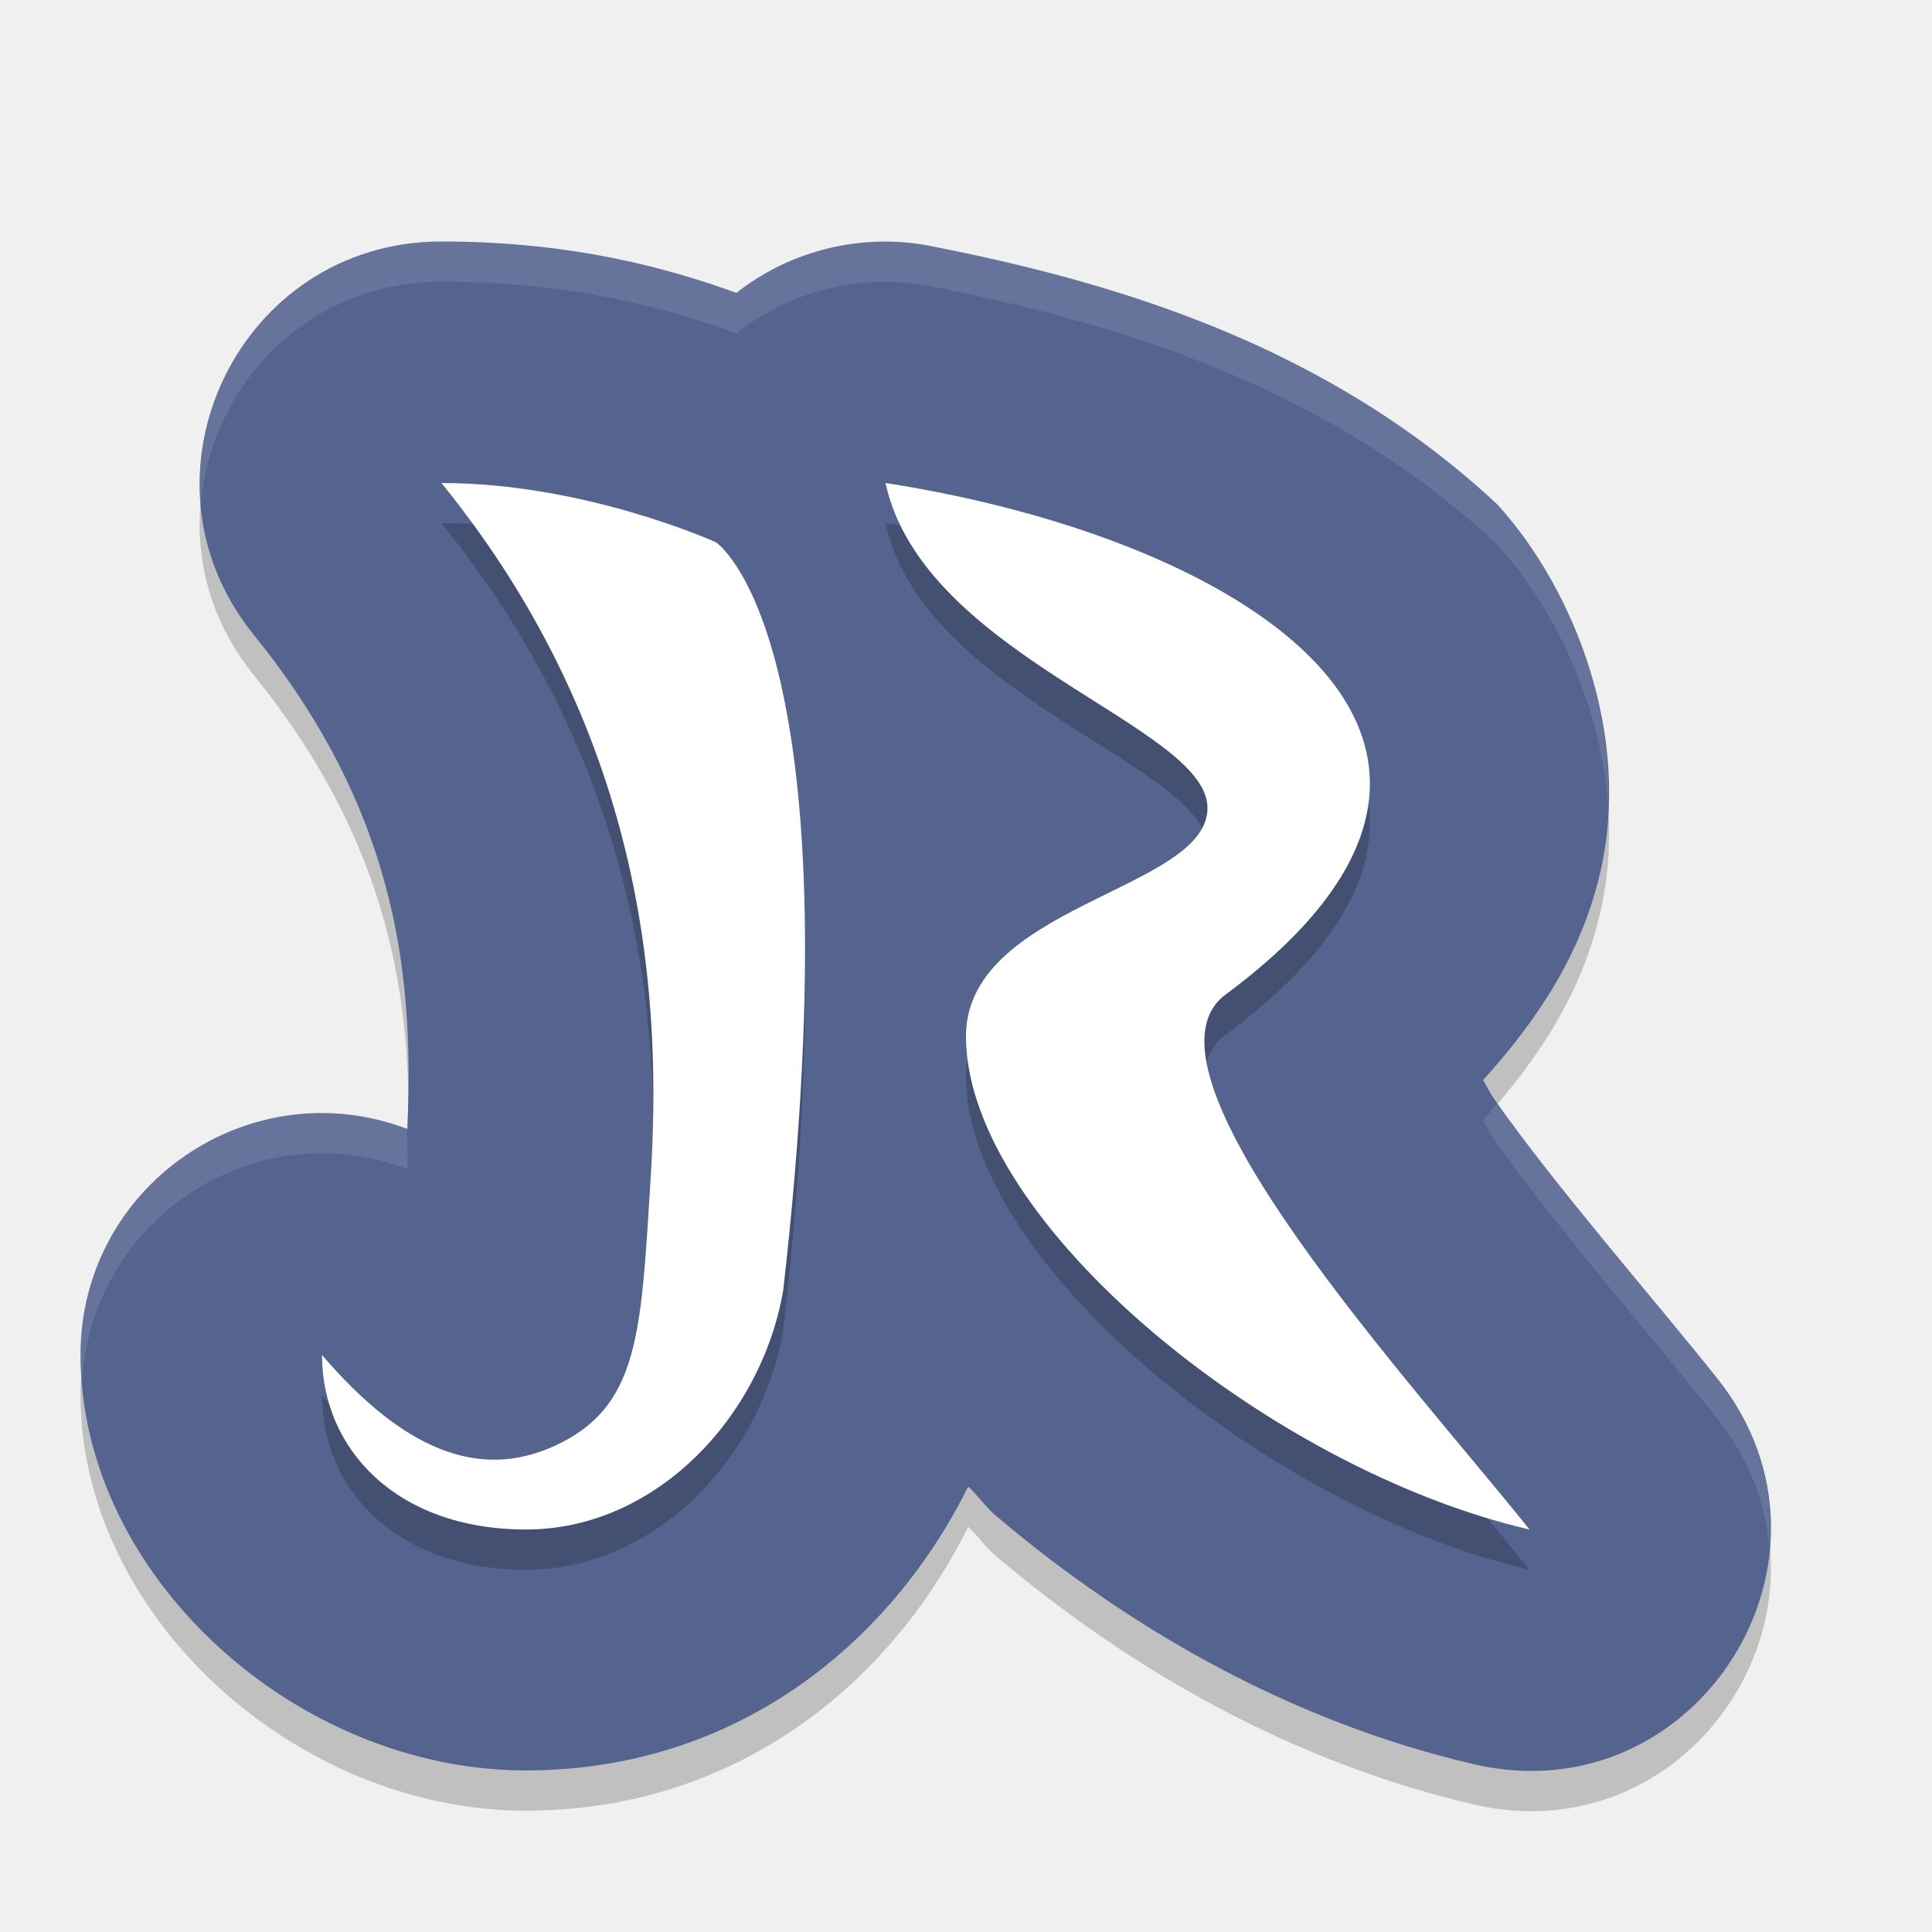
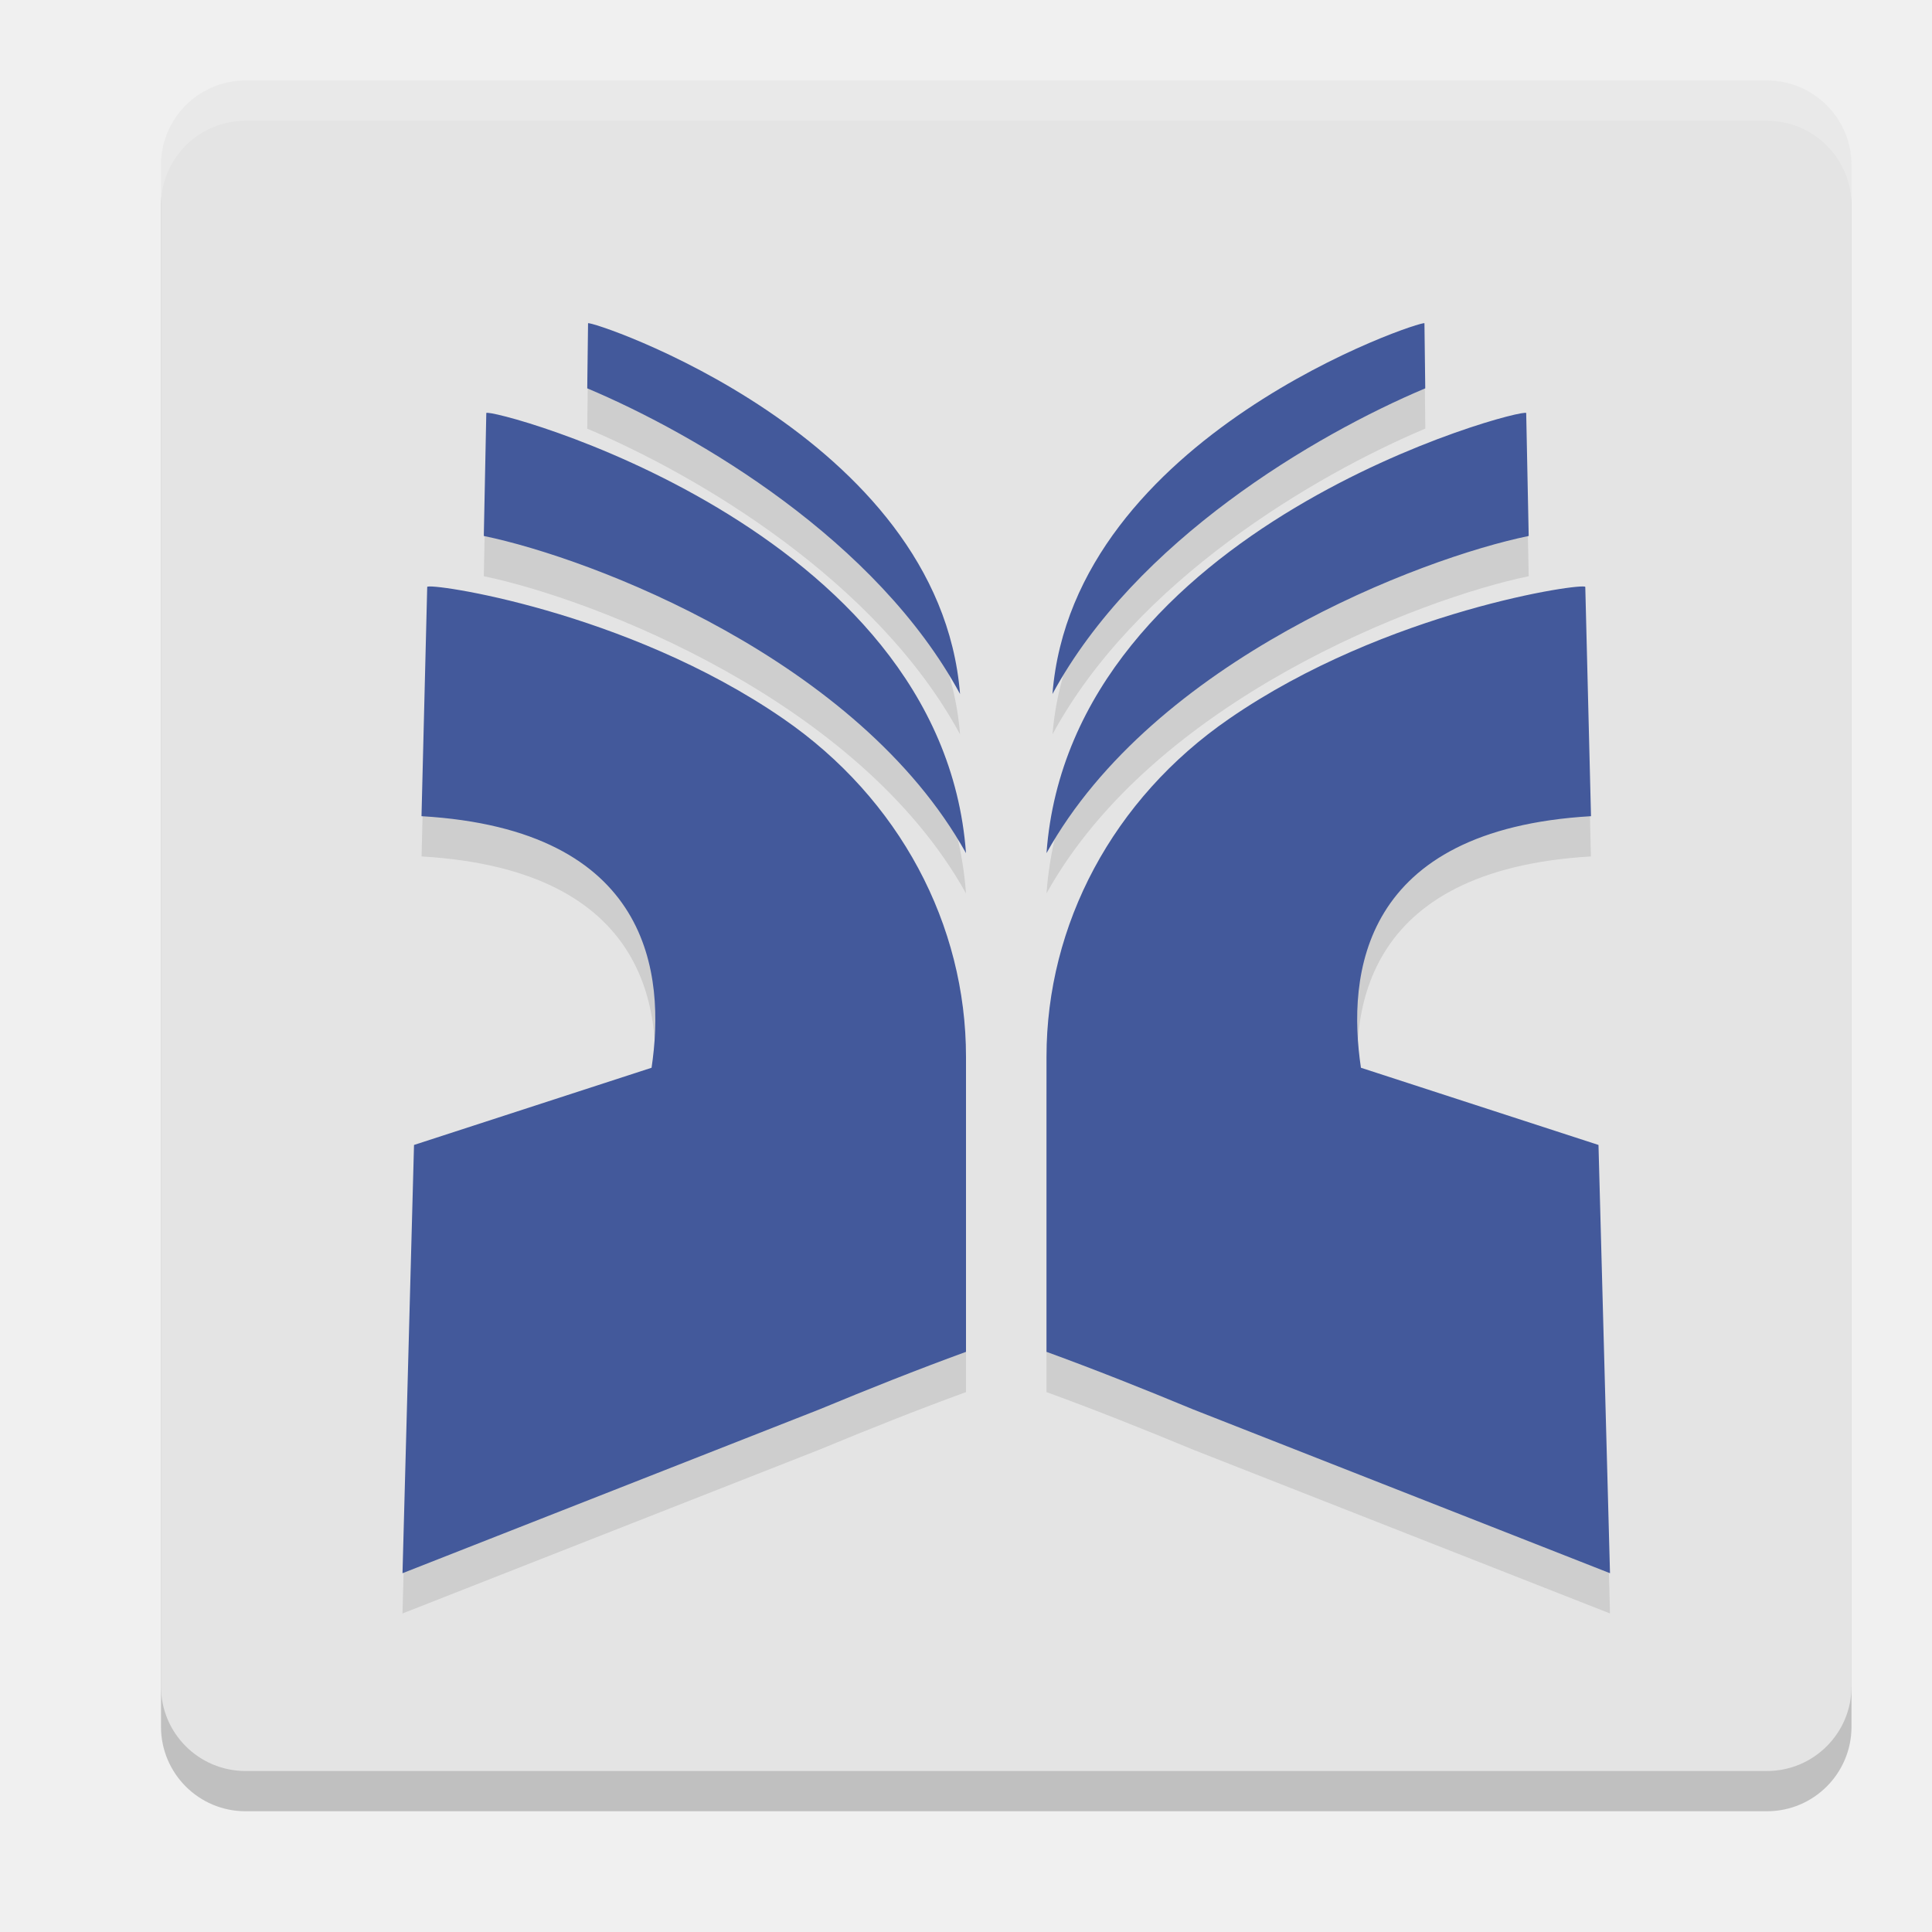
<svg xmlns="http://www.w3.org/2000/svg" width="24" height="24" version="1">
-   <path style="opacity:0.2;fill-rule:evenodd" d="M 5.482,3.5 C 2.96,3.501 1.566,6.427 3.153,8.387 4.997,10.662 5.136,12.755 5.06,14.524 3.099,13.781 1.001,15.23 1,17.327 c 0,2.752 2.68,5.166 5.532,5.166 2.561,0 4.498,-1.521 5.495,-3.526 0.121,0.107 0.21,0.248 0.332,0.351 1.693,1.44 3.723,2.582 5.956,3.099 2.767,0.639 4.79,-2.57 3.02,-4.791 -0.811,-1.018 -1.993,-2.363 -2.764,-3.46 -0.086,-0.123 -0.076,-0.134 -0.148,-0.248 0.665,-0.737 1.216,-1.55 1.454,-2.573 0.397,-1.702 -0.313,-3.514 -1.271,-4.573 -2.123,-1.985 -4.745,-2.773 -7.135,-3.233 -0.003,-6.552e-4 -0.006,-0.001 -0.01,-0.002 -0.002,-3.233e-4 -0.004,-0.002 -0.006,-0.002 v 0.002 C 10.925,3.454 10.381,3.516 9.882,3.715 H 9.88 C 9.617,3.821 9.371,3.963 9.148,4.138 8.328,3.843 7.14,3.5 5.482,3.5 Z" />
-   <path style="fill:#55648f;fill-rule:evenodd" d="M 5.482,3 C 2.96,3.001 1.566,5.927 3.153,7.887 4.997,10.162 5.136,12.255 5.06,14.024 3.099,13.281 1.001,14.73 1,16.827 c 0,2.752 2.68,5.166 5.532,5.166 2.561,0 4.498,-1.521 5.495,-3.526 0.121,0.107 0.21,0.248 0.332,0.351 1.693,1.44 3.723,2.582 5.956,3.099 2.767,0.639 4.79,-2.57 3.02,-4.791 -0.811,-1.018 -1.993,-2.363 -2.764,-3.46 -0.086,-0.123 -0.076,-0.134 -0.148,-0.248 0.665,-0.737 1.216,-1.55 1.454,-2.573 C 20.274,9.143 19.563,7.331 18.606,6.272 16.483,4.287 13.861,3.499 11.471,3.039 c -0.003,-6.552e-4 -0.006,-0.001 -0.01,-0.002 -0.002,-3.233e-4 -0.004,-0.002 -0.006,-0.002 v 0.002 C 10.925,2.954 10.381,3.016 9.882,3.215 H 9.88 C 9.617,3.321 9.371,3.463 9.148,3.638 8.328,3.343 7.14,3 5.482,3 Z" />
-   <path style="opacity:0.2;fill-rule:evenodd" d="M 5.484,6.5 C 8.077,9.699 8.218,12.999 8.081,15.166 7.961,17.065 7.945,17.987 6.877,18.467 5.937,18.89 5,18.5 4,17.332 4,18.499 4.925,19.5 6.535,19.5 8.145,19.5 9.462,18.101 9.73,16.523 10.66,8.38 8.893,7.236 8.893,7.236 c 0,0 -1.619,-0.736 -3.408,-0.736 z m 5.516,0 c 0.471,2.161 4,3.01 4,4.037 0,1.028 -3.039,1.206 -3,2.871 0.039,2.303 3.784,5.348 7,6.092 -1.412,-1.771 -4.981,-5.631 -3.805,-6.623 4.236,-3.117 0.354,-5.669 -4.195,-6.377 z" />
-   <path style="fill:#ffffff;fill-rule:evenodd" d="M 5.484,6 C 8.077,9.198 8.218,12.499 8.081,14.666 7.961,16.565 7.945,17.487 6.877,17.967 5.937,18.39 5,18 4,16.832 4,17.999 4.925,19 6.535,19 8.145,19 9.462,17.601 9.73,16.023 10.66,7.88 8.893,6.736 8.893,6.736 8.893,6.736 7.274,6 5.484,6 Z M 11,6 c 0.471,2.161 4,3.01 4,4.037 0,1.028 -3.039,1.206 -3,2.871 0.039,2.303 3.784,5.348 7,6.092 -1.412,-1.771 -4.981,-5.631 -3.805,-6.623 4.236,-3.117 0.354,-5.669 -4.195,-6.377 z" />
-   <path style="opacity:0.1;fill:#ffffff;fill-rule:evenodd" d="M 5.482 3 C 3.591 3.001 2.333 4.647 2.492 6.297 C 2.6 4.83 3.783 3.501 5.482 3.5 C 7.141 3.5 8.328 3.843 9.148 4.139 C 9.371 3.964 9.618 3.821 9.881 3.715 L 9.883 3.715 C 10.382 3.516 10.924 3.454 11.455 3.537 L 11.455 3.535 C 11.457 3.535 11.459 3.537 11.461 3.537 C 11.464 3.538 11.467 3.538 11.471 3.539 C 13.86 3.999 16.482 4.786 18.605 6.771 C 19.317 7.558 19.891 8.761 19.977 10.025 C 20.032 8.584 19.41 7.161 18.605 6.271 C 16.482 4.286 13.86 3.499 11.471 3.039 C 11.467 3.038 11.464 3.038 11.461 3.037 C 11.459 3.037 11.457 3.035 11.455 3.035 L 11.455 3.037 C 10.924 2.954 10.382 3.016 9.883 3.215 L 9.881 3.215 C 9.618 3.321 9.371 3.464 9.148 3.639 C 8.328 3.343 7.141 3 5.482 3 z M 18.6 13.705 C 18.54 13.776 18.484 13.849 18.422 13.918 C 18.494 14.032 18.484 14.043 18.57 14.166 C 19.342 15.263 20.525 16.609 21.336 17.627 C 21.74 18.134 21.937 18.692 21.982 19.244 C 22.047 18.535 21.863 17.788 21.336 17.127 C 20.533 16.12 19.371 14.795 18.6 13.705 z M 4.322 13.846 C 2.607 13.654 1.001 14.993 1 16.828 C 1 16.941 1.011 17.052 1.02 17.164 C 1.13 15.159 3.153 13.801 5.061 14.523 C 5.067 14.364 5.056 14.188 5.059 14.023 C 4.814 13.931 4.567 13.873 4.322 13.846 z" />
+   <rect style="opacity:0.2" width="21" height="21" x="2" y="1.5" rx="1.05" ry="1.05" />
+   <rect style="fill:#e4e4e4" width="21" height="21" x="2" y="1" rx="1.05" ry="1.05" />
+   <path style="opacity:0.1" transform="translate(0,0.500031)" d="m 7.305,4.016 c -0.003,0.269 -0.007,0.539 -0.01,0.809 1.369,0.577 3.599,1.889 4.631,3.797 C 11.669,5.404 7.313,3.966 7.305,4.016 Z m 10.391,0 c -0.008,-0.049 -4.364,1.388 -4.621,4.605 1.032,-1.908 3.262,-3.22 4.631,-3.797 -0.003,-0.269 -0.007,-0.54 -0.01,-0.809 z M 6.041,5.131 C 6.031,5.64 6.02,6.149 6.01,6.658 7.352,6.935 10.664,8.195 12,10.598 11.702,6.525 6.054,5.052 6.041,5.131 Z m 12.918,0 C 18.946,5.052 13.298,6.525 13,10.598 14.336,8.195 17.648,6.935 18.99,6.658 18.98,6.149 18.969,5.64 18.959,5.131 Z M 5.307,7.291 c -0.024,0.95 -0.047,1.898 -0.07,2.848 2.86,0.167 3.03,1.972 2.857,3.125 L 5.143,14.223 5,19.543 10.184,17.506 C 10.789,17.255 11.394,17.014 12,16.793 V 13.127 C 12,11.489 11.178,9.925 9.73,8.928 7.778,7.582 5.316,7.234 5.307,7.291 Z m 14.387,0 C 19.684,7.234 17.222,7.582 15.27,8.928 13.822,9.925 13,11.489 13,13.127 v 3.666 c 0.606,0.221 1.211,0.462 1.816,0.713 L 20,19.543 19.857,14.223 16.906,13.264 c -0.173,-1.153 -0.003,-2.958 2.857,-3.125 -0.024,-0.95 -0.046,-1.898 -0.07,-2.848 z" />
+   <path style="fill:#43599b" d="M 7.305 4.016 C 7.302 4.285 7.298 4.555 7.295 4.824 C 8.664 5.401 10.894 6.713 11.926 8.621 C 11.669 5.404 7.313 3.966 7.305 4.016 z M 17.695 4.016 C 17.687 3.966 13.331 5.404 13.074 8.621 C 14.106 6.713 16.336 5.401 17.705 4.824 C 17.702 4.555 17.698 4.285 17.695 4.016 z M 6.041 5.131 C 6.031 5.64 6.02 6.149 6.01 6.658 C 7.352 6.935 10.664 8.195 12 10.598 C 11.702 6.525 6.054 5.052 6.041 5.131 z M 18.959 5.131 C 18.946 5.052 13.298 6.525 13 10.598 C 14.336 8.195 17.648 6.935 18.99 6.658 C 18.98 6.149 18.969 5.64 18.959 5.131 z M 5.307 7.291 C 5.283 8.241 5.26 9.189 5.236 10.139 C 8.097 10.306 8.266 12.11 8.094 13.264 L 5.143 14.223 L 5 19.543 L 10.184 17.506 C 10.789 17.255 11.394 17.014 12 16.793 L 12 13.127 C 12 11.489 11.178 9.925 9.73 8.928 C 7.778 7.582 5.316 7.234 5.307 7.291 z M 19.693 7.291 C 19.684 7.234 17.222 7.582 15.27 8.928 C 13.822 9.925 13 11.489 13 13.127 L 13 16.793 C 13.606 17.014 14.211 17.255 14.816 17.506 L 20 19.543 L 19.857 14.223 L 16.906 13.264 C 16.734 12.11 16.903 10.306 19.764 10.139 C 19.74 9.189 19.717 8.241 19.693 7.291 z" />
+   <path style="fill:#ffffff;opacity:0.2" d="M 3.051 1 C 2.469 1 2 1.469 2 2.051 L 2 2.551 C 2 1.969 2.469 1.5 3.051 1.5 L 21.949 1.5 C 22.531 1.5 23 1.969 23 2.551 L 23 2.051 C 23 1.469 22.531 1 21.949 1 L 3.051 1 z" />
</svg>
